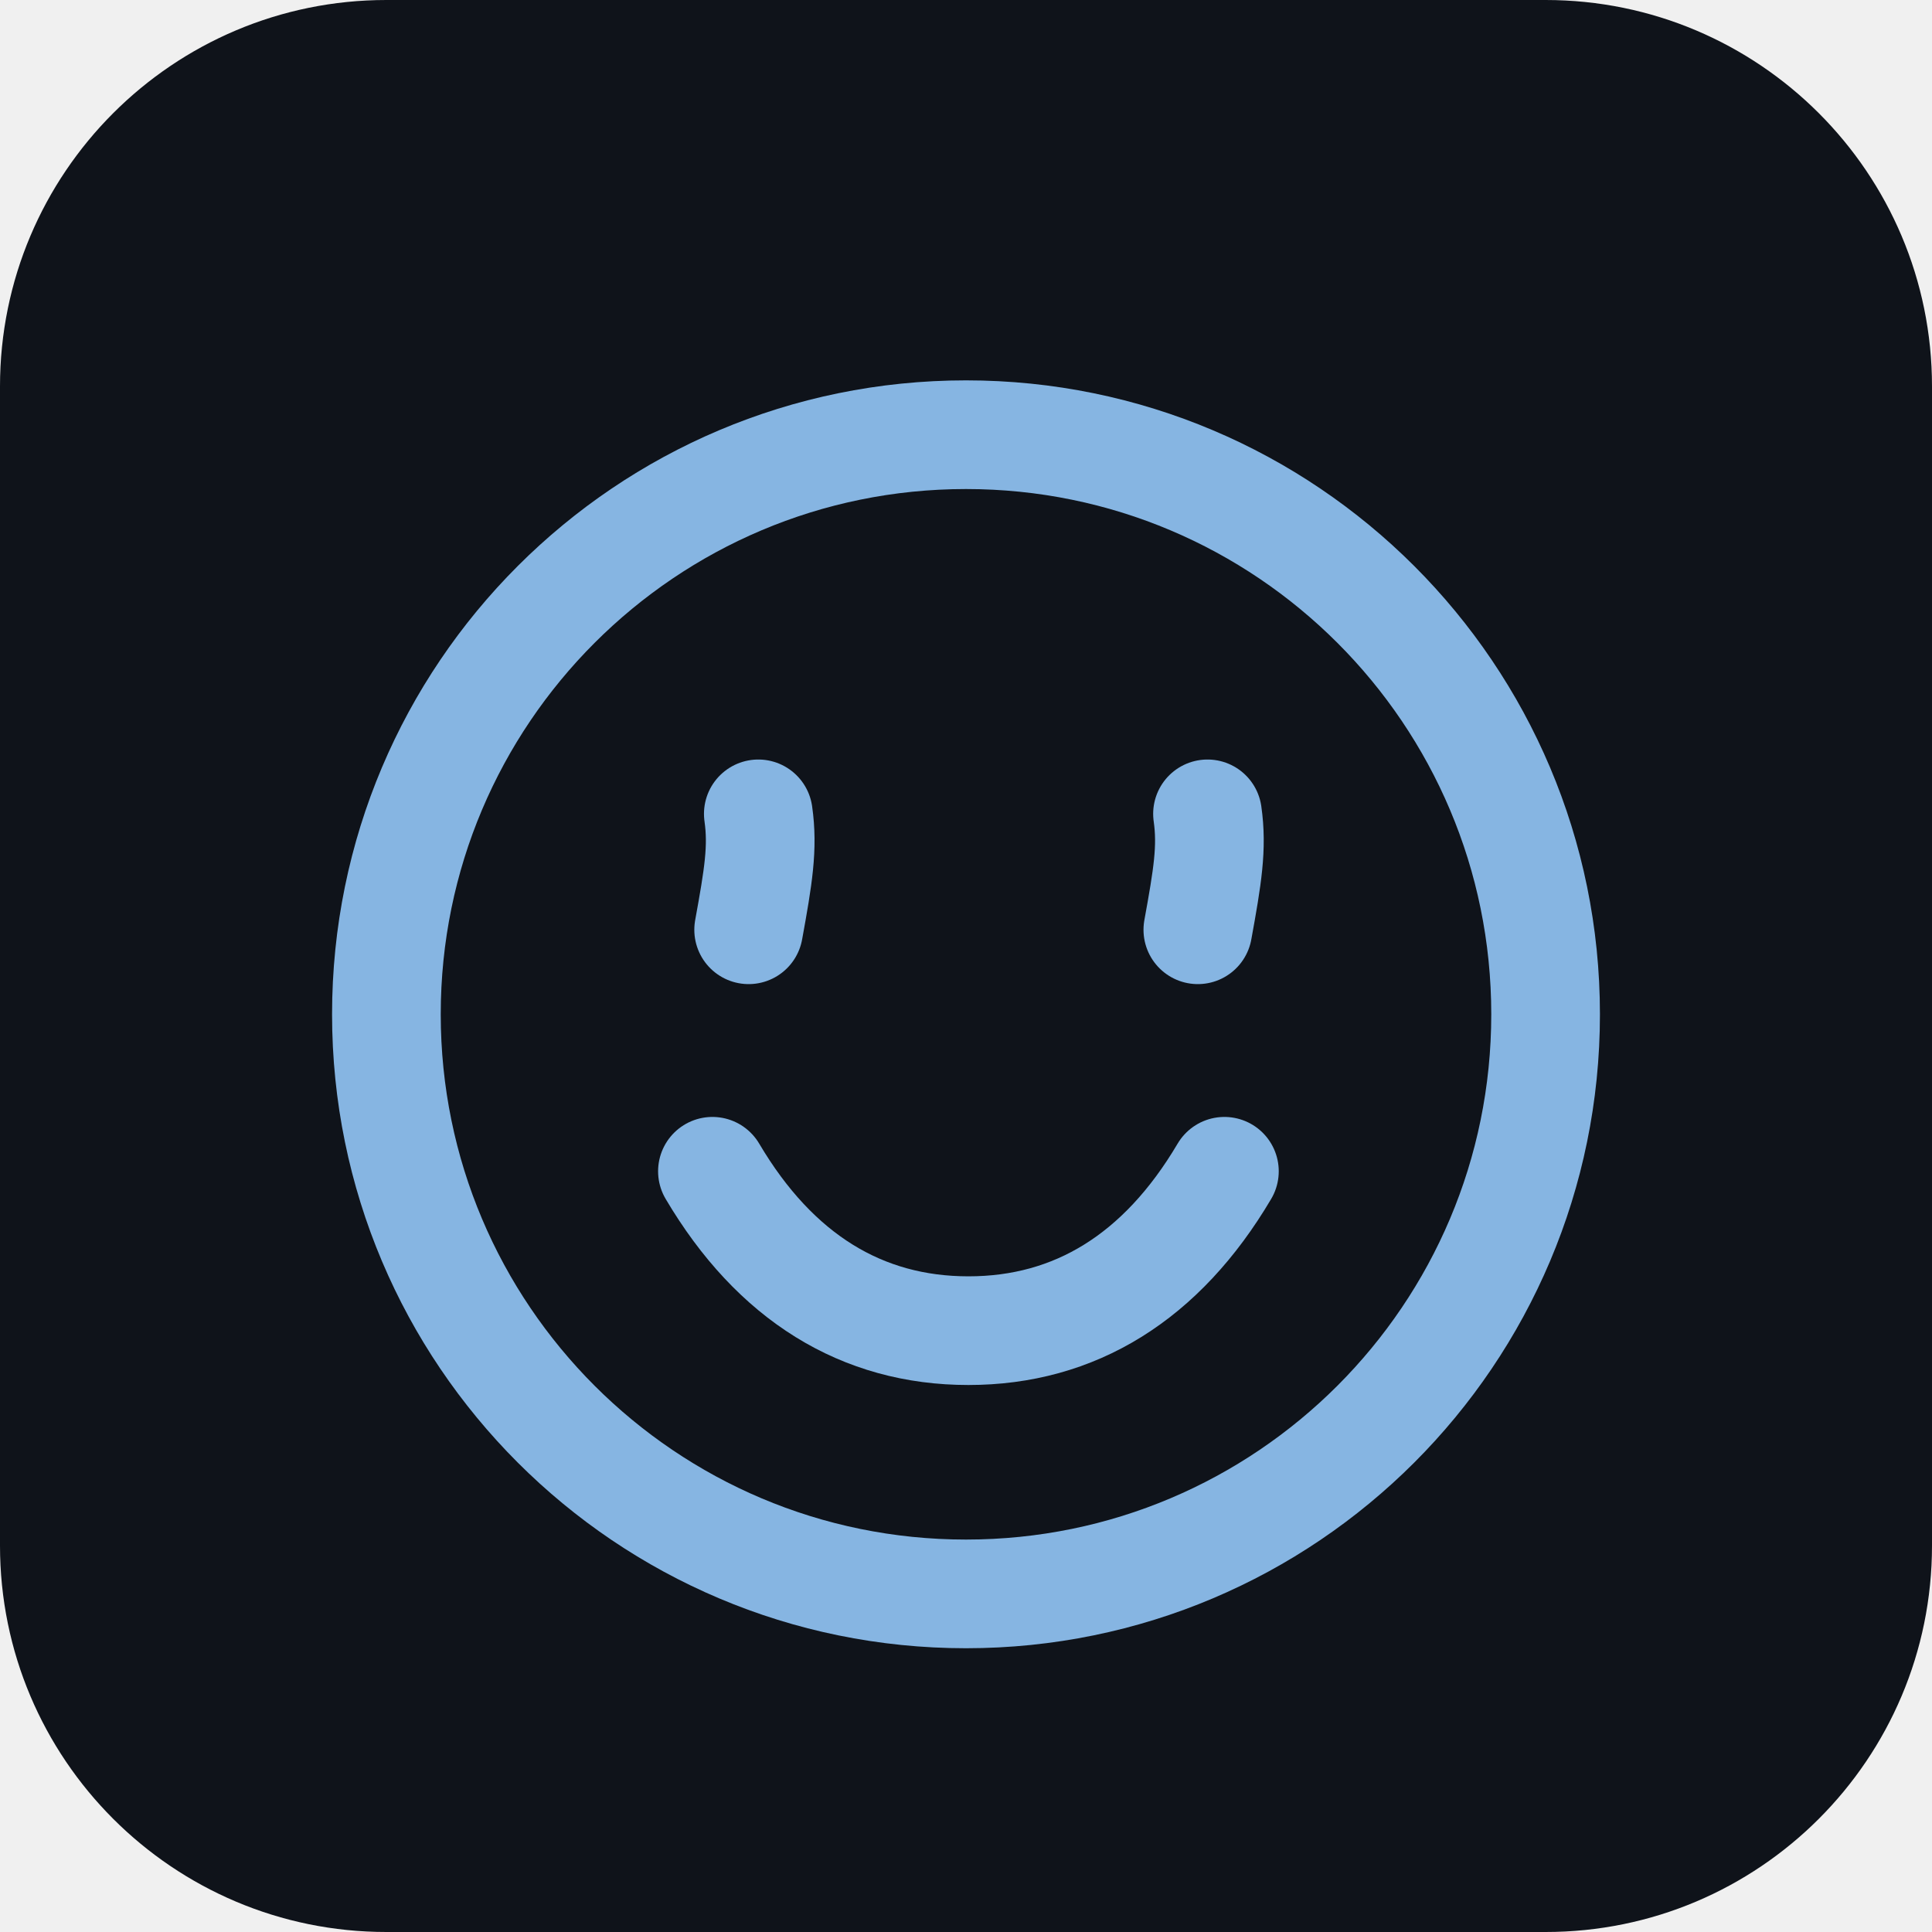
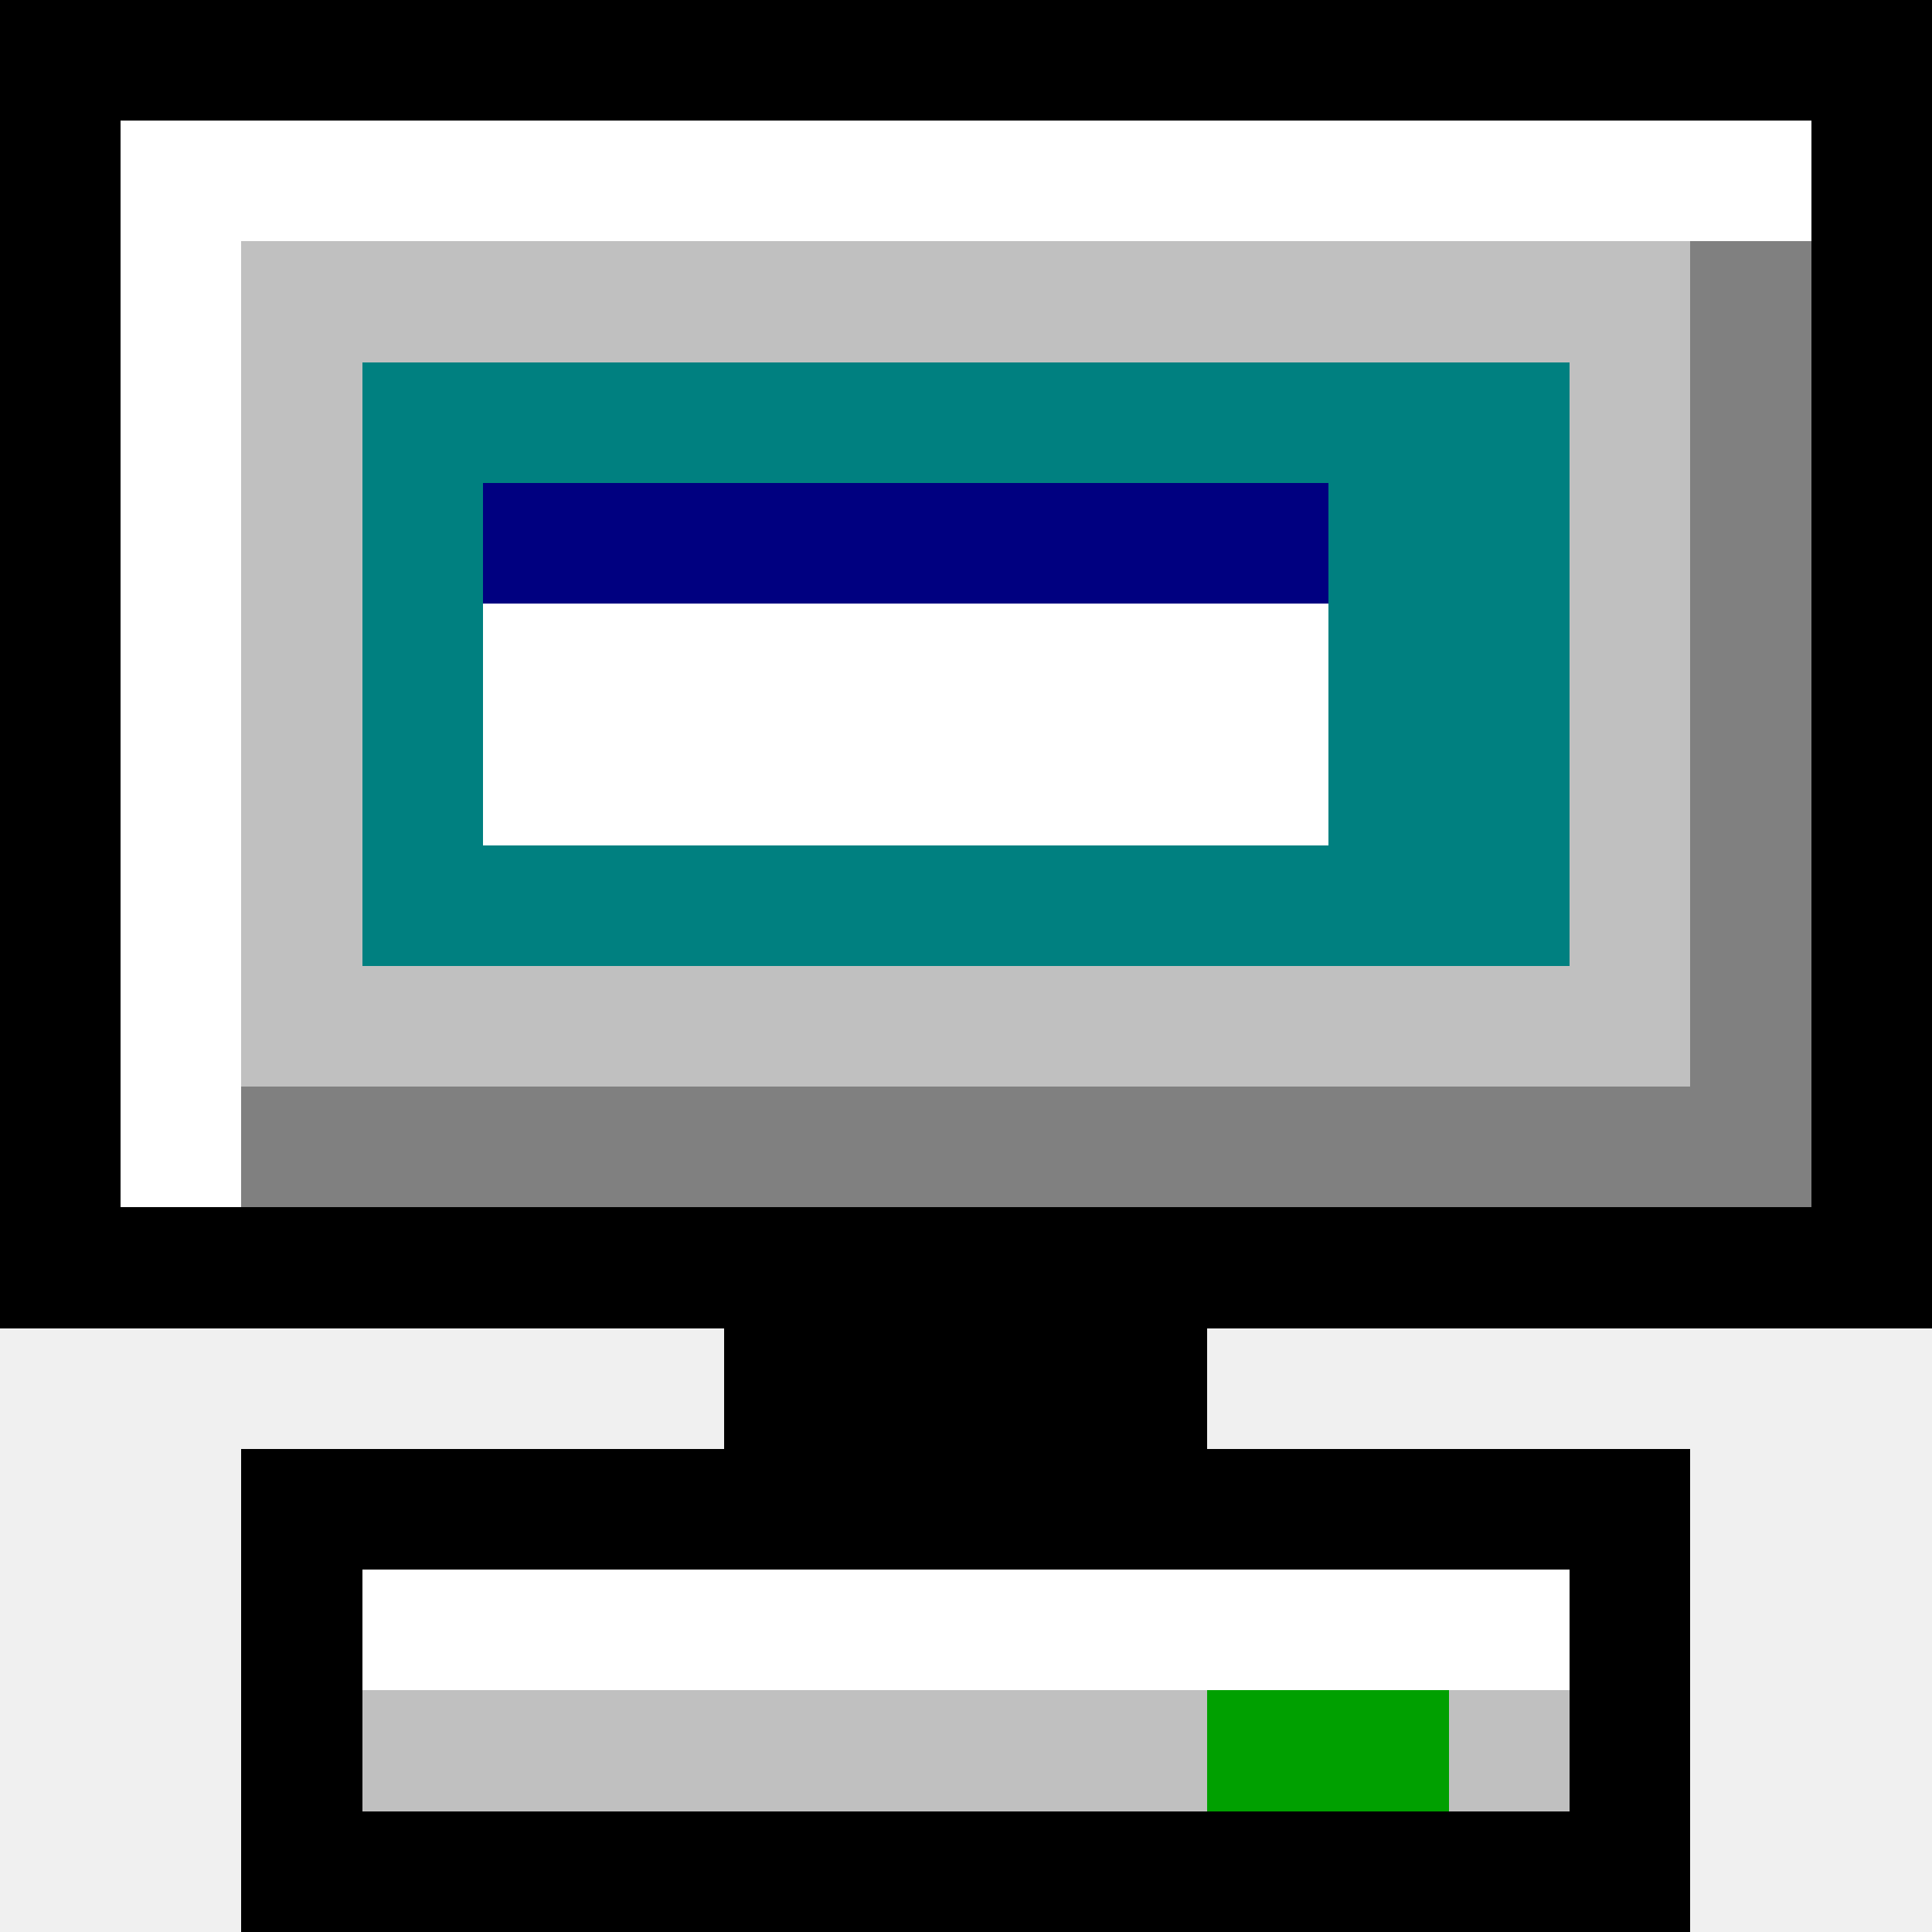
- <svg xmlns="http://www.w3.org/2000/svg" viewBox="0 0 80 80">
-   <rect width="80" height="80" rx="16" fill="#0f131a" />
-   <g fill="none" stroke="#86b5e2" stroke-width="4.5" stroke-linecap="round">
-     <circle cx="40" cy="42" r="24" />
-     <path d="M31 38.5c.4-2.2.6-3.4.4-4.8M49.6 38.5c.4-2.2.6-3.4.4-4.8" />
-     <path d="M29.5 48.5c2.6 4.4 6.2 6.6 10.6 6.6s8-2.2 10.6-6.6" />
-   </g>
+ <svg xmlns="http://www.w3.org/2000/svg" viewBox="0 0 16 16" shape-rendering="crispEdges">
+   <rect x="0" y="0" width="16" height="11" fill="#000" />
+   <rect x="1" y="1" width="14" height="9" fill="#c0c0c0" />
+   <rect x="1" y="1" width="14" height="1" fill="#fff" />
+   <rect x="1" y="1" width="1" height="9" fill="#fff" />
+   <rect x="2" y="9" width="13" height="1" fill="#808080" />
+   <rect x="14" y="2" width="1" height="8" fill="#808080" />
+   <rect x="3" y="3" width="10" height="5" fill="#008080" />
+   <rect x="4" y="4" width="7" height="1" fill="#000080" />
+   <rect x="4" y="5" width="7" height="2" fill="#fff" />
+   <rect x="6" y="11" width="4" height="1" fill="#000" />
+   <rect x="2" y="12" width="12" height="4" fill="#000" />
+   <rect x="3" y="13" width="10" height="2" fill="#c0c0c0" />
+   <rect x="3" y="13" width="10" height="1" fill="#fff" />
+   <rect x="10" y="14" width="2" height="1" fill="#00a000" />
</svg>
